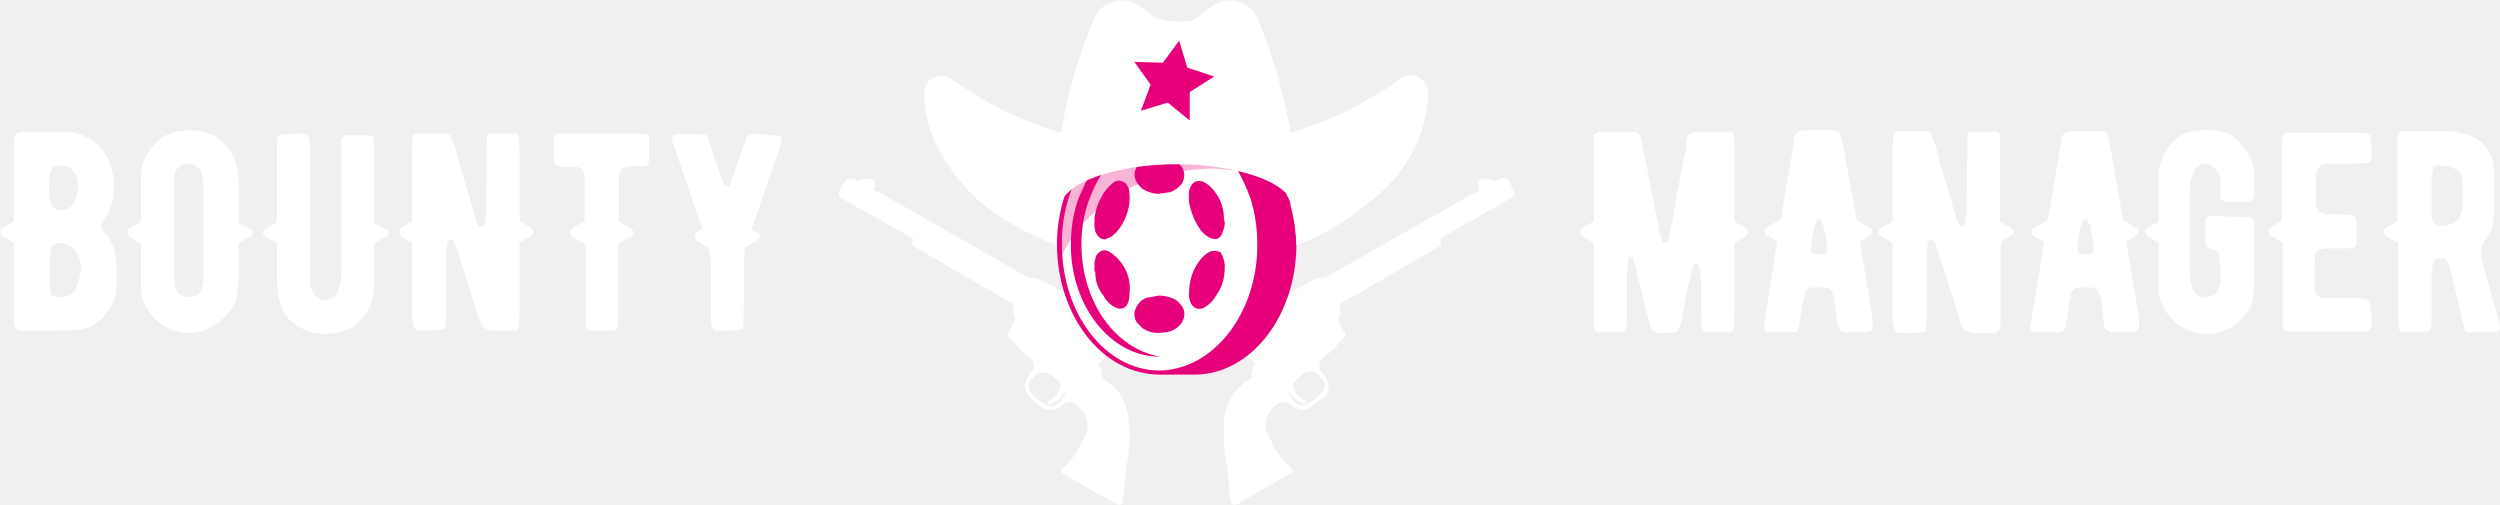
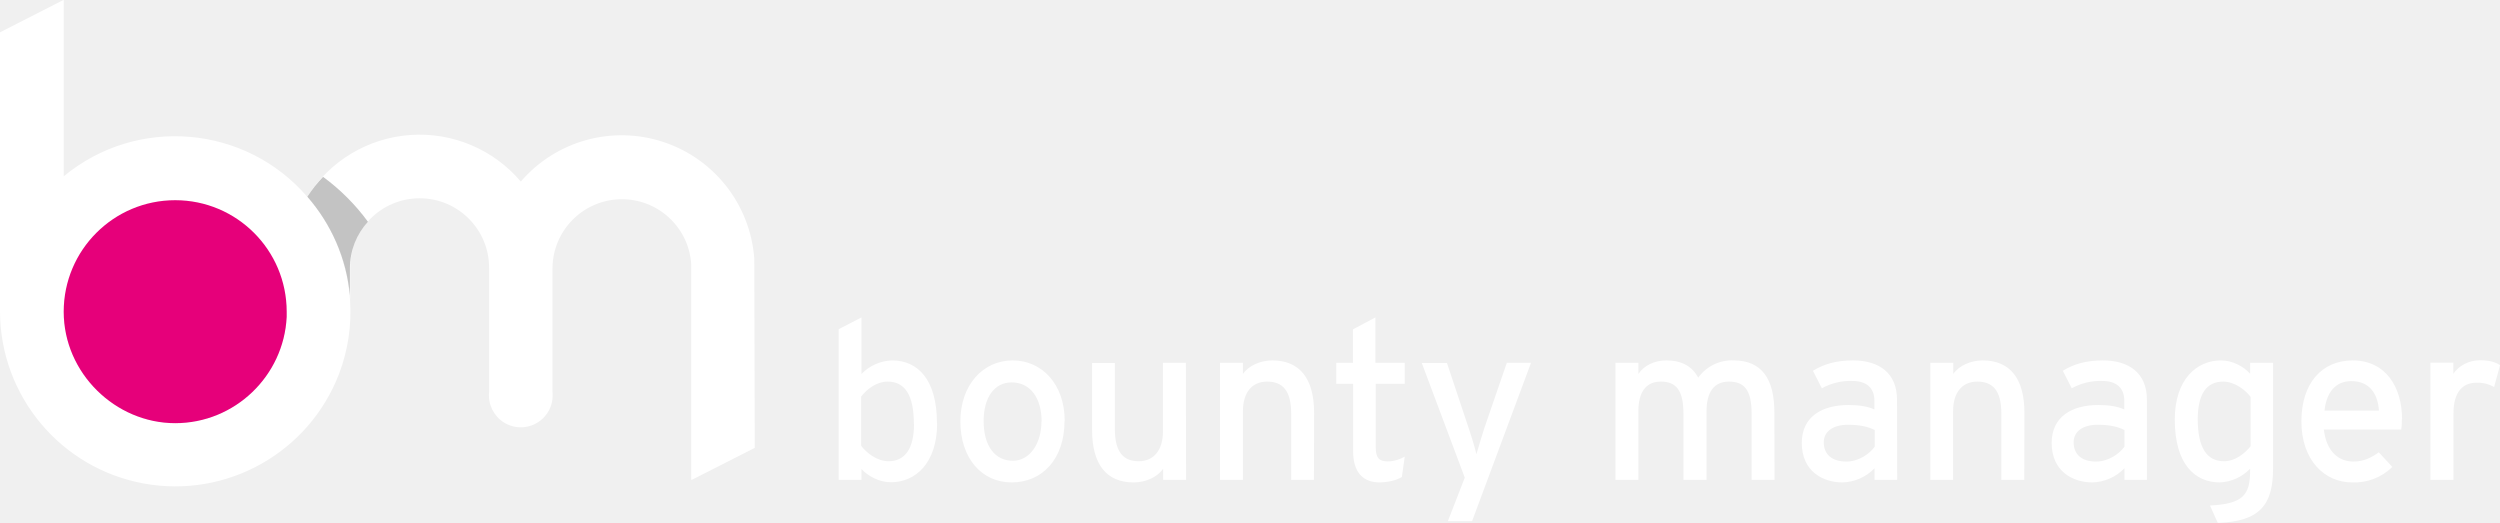
- <svg xmlns="http://www.w3.org/2000/svg" width="307" height="62">
-   <g fill="none">
-     <path fill="#FFF" d="M14.3 35q0 2-1.4 3.6a5 5 0 0 1-2.2 1.7q-1.2.3-3.8.3H2.7q-.5 0-.8-.3l-.2-.5v-10L.3 29l-.3-.5q0-.3.3-.5l1.4-.8V18q0-1.3.2-1.5.3-.3 1.5-.3h4.4a6 6 0 0 1 4 1.4 6 6 0 0 1 1.6 2.2q.6 1.5.6 3 0 2.5-1.2 4.1-.4.5-.4.8t.4.8a6 6 0 0 1 1.5 4.4zM6 23.2q0 2.6 1.4 2.6l.7-.1q.7-.2 1-.8.5-1 .5-2l-.2-1.1q-.5-1.5-2-1.5-.6 0-.9.3t-.4.8zm4 9.9q0-.7-.4-1.7-.3-.7-.9-1.1t-1.2-.5l-.6.1q-.6.3-.7.7L6.1 32v2.7q0 1.2.2 1.5.1.3 1 .3 1.5 0 2-1.1t.6-2.2M31 28.6q0 .3-.3.5l-1.4.7v4.3l-.3 2.7-.4.9q-1 1.5-2.4 2.3-1.5.9-3 .9a6 6 0 0 1-5.3-3.3q-.6-1-.6-2.7v-5l-1.4-.8-.3-.5q0-.4.3-.6l1.4-.7v-5.6q0-2.9 2.9-5l1.2-.5 2-.2q1.3 0 2.2.4a5 5 0 0 1 1.8 1.1q2 1.9 1.9 5.2v4.6l1.4.8q.3 0 .3.5m-6 5.6V22.5l-.2-1.2q-.2-.6-.6-.8-.5-.4-1-.4-.7 0-1.2.4t-.6 1V34l.1 1.4q.3.6.7.8t1 .3q.5 0 .9-.2t.6-.8q.3-.4.3-1.3m22.7-5.6q0 .3-.3.5l-1.5.8v5q.2 3-2.6 5.3l-.6.3q-1.5.5-2.8.5a6 6 0 0 1-4.9-2.4l-.6-1.3q-.4-1.8-.4-3v-4.5l-1.4-.7q-.3-.2-.3-.5 0-.4.3-.5l1.4-.8v-9q0-1.4.2-1.6t2-.3h1q.6.1.7.5l.2 1v16.9q0 .8.6 1.5t1.4.5q1-.2 1.4-1 .4-1 .4-2.4V17l.5-.4h2.9q.4 0 .6.4v10.4l1.5.8q.3 0 .3.5m17.8-.2q0 .3-.3.5l-1.4.8v9l-.1 1.4q-.1.4-.6.4h-2.2q-1.5 0-1.8-.8l-.2-.6-.2-.4-2.5-8-.5-1.1q0-.3-.3-.3t-.5.4l-.1 1.5v7.5l-.1 1.3q0 .3-.5.4l-1.4.1h-1.2q-.7 0-.8-.5l-.2-.9v-9.4l-1.4-.8-.2-.5q0-.3.2-.5l1.4-.8v-8.9l.1-1.5q.1-.4.7-.4h3.3q.6 0 .8.7l.5 1.3.3 1.3 2.2 7.4.2.5q.1.3.4.2h.3l.1-.3.2-1.2.1-9.5q0-.3.4-.4h2.9q.6 0 .6.4l.1 1.3v9l1.4.9q.3.2.3.5m13.8-12q.3 0 .4.4v2.7l-.1.6-.5.2h-1.2q-1.2 0-1.6.4l-.3.7v5.7l1.5.9q.3.2.3.5t-.3.5l-1.6.8v9.5l-.1.9q-.1.3-.6.3h-2.6q-.5 0-.7-.4V30l-1.7-1-.2-.4q0-.3.2-.5l1.6-1v-5.7l-.3-.6-.6-.3H69l-.7-.3q-.3-.1-.3-.7v-2.3l.2-.6.4-.2h9.5zm16.6.2.1.4-.2.9-2.5 7.2-1 3 .7.4q.3 0 .3.4t-.3.5l-1.5.9-.1 1.1-.1 8.6q0 .4-.4.4l-1.4.1h-1.3q-.5 0-.6-.2-.2-.2-.3-.7v-7.1q0-1-.3-2.2l-1.5-.9-.2-.4q0-.4.2-.5l.8-.5-.8-2.1-2.6-7.7-.4-1.2V17l.1-.3.3-.2h3.4q.6 0 .7.7l1.6 4.7q.3 1 .7 1t.4-.4l.6-1.7 1.3-3.7q.1-.6.8-.7zm118.8 11.8q0 .3-.3.5l-1.4.8v9l-.1 1.5q0 .4-.6.5h-2.8q-.5 0-.5-.4l-.1-1.4v-4.6q0-1-.4-2l-.2-.1h-.2l-.4 1.1-.8 3.7-.5 2.7-.4.8q-.3.3-1.5.3h-.9l-.7-.3-.3-.7-1.6-6.4-.2-1-.3-.9-.3-.1-.2.1-.2 1.3v6l-.1 1.4q0 .5-.7.5h-2.6q-.4 0-.6-.4l-.1-.9v-9.7l-1.4-.8-.3-.5q0-.3.3-.5l1.4-.8V16.6q.3-.3.7-.4h4.3q.6 0 .8.7l.5 2.4 1.8 9.3.3.9q0 .3.3.3.4 0 .5-.4l.1-.2.8-4.6.2-1.1 1-5 .1-.7q0-1 .3-1.3t.8-.3h4q.6 0 .7.4l.1.8v9.8l1.4.8q.3.2.3.5M230 39.7q0 .7-.2.9t-2 .2h-1.1q-.5 0-.7-.3l-.3-.5-.4-2.6q0-.8-.3-1.4-.2-.7-1-.7h-1.7l-.6.5-.3 1.3-.5 2.9q0 .8-.8.8h-2.7q-.8 0-.8-.7l.2-1.1 1.2-8 .2-1.2v-.2l-1.2-.7q-.3-.2-.3-.5 0-.4.3-.5l1.7-1 1.6-9.5q0-1 .4-1.1.4-.3 1.2-.3h3.2l.7.2q.3.3.5 1.5L228 27l1.6 1q.3 0 .3.5 0 .3-.3.4l-1.2.8 1.5 9zm-5.6-9.4-.3-1.8-.2-.8-.2-.5q0-.3-.3-.3t-.4.3a12 12 0 0 0-.6 3.7l.3.3h1.4l.3-.3zm22.9-1.9q0 .3-.3.5l-1.3.8V39q0 1-.2 1.5-.2.3-.6.4h-2.1q-1.5 0-1.9-.9l-.2-.5-.1-.5-2.6-8.1-.4-1.2-.4-.3q-.3 0-.5.4l-.1 1.5V39l-.1 1.4q0 .3-.5.4l-1.4.1h-1.2q-.7 0-.8-.5l-.2-1v-9.6L231 29q-.3-.2-.3-.5t.3-.5l1.4-.8v-9l.1-1.6q.1-.4.7-.5h3.3q.6 0 .8.8l.5 1.3.3 1.4 2.2 7.4.3.6q0 .3.3.2h.3l.1-.3.2-1.2.1-9.7q0-.3.4-.4h3q.5 0 .6.4v10.6l1.4.8q.3.2.3.5m15.4 11.2q0 .7-.2.9t-2 .2h-1q-.5 0-.8-.3l-.3-.5-.3-2.6q0-.8-.4-1.4-.2-.7-1-.7H255l-.6.5-.3 1.3-.4 2.9q-.1.8-1 .8h-2.6q-.8 0-.8-.7l.2-1.1 1.3-7.9.2-1.2v-.2l-1.2-.7q-.3-.2-.3-.5 0-.4.3-.5l1.7-1 1.6-9.5q0-1 .5-1.1.2-.3 1.1-.3h3.2l.8.2q.2.3.4 1.5l1.6 9.2 1.6 1q.3 0 .3.5 0 .3-.3.4l-1.2.8 1.5 9zm-5.6-9.4-.3-1.8-.1-.8-.3-.5q0-.3-.3-.3t-.4.3a12 12 0 0 0-.6 3.7l.3.3h1.4l.3-.3zm19.7-8.6v1.9q0 .6-.2.9-.1.3-.7.3h-2.4q-.4 0-.6-.2-.2 0-.2-.7v-1.6q0-.7-.6-1.5-.5-.6-1.3-.7-1 0-1.4 1a5 5 0 0 0-.5 2.3v9.8q0 1.2.3 2 .2.7.6 1t1 .4l.9-.3q.5-.2.7-.8l.1-.2q.3-1.1.2-2l-.2-2q0-.6-.9-.7-.8-.2-.8-1v-2.3q0-.8.9-.8l4.8.2.3.5v6.7q0 2.4-.3 3.5-.5 1.1-1.8 2.3Q273 41 271 41a6 6 0 0 1-5.6-3.9q-.3-.6-.3-1.9v-5.4l-1.4-.8-.3-.5q0-.3.3-.5l1.4-.8v-5.6a6 6 0 0 1 2.5-4.8q1.2-.8 2.7-.8h1.3q2.5 0 4 2.2a5 5 0 0 1 1.2 3.5m14.4 16.9V40q-.2.6-.5.7H281l-.5-.2-.2-.5V29.8l-1.5-.9-.3-.5q0-.3.3-.4l1.4-.9V18l.1-1.3q0-.3.4-.4h8.8q1.1 0 1.4.2t.3 1.7v1.1q0 .6-.5.7l-1.4.1H286q-.9 0-1.2.4-.3.3-.4 1.1V25q0 .6.4 1l.6.3h1.2l1.7.1q.6 0 .8.2t.3.9v2.2q0 .7-.8.8H286q-1 0-1.4.3t-.3 1.4l-.1 1.6v1.3q0 .9.4 1.2.3.3 1.2.3h4.1l.9.2.2.6zM307 40v.2l-.1.4-.4.2h-3.2q-.5 0-.7-.5l-.3-1.4-.7-2.9-.7-2.8q-.1-.8-.4-1.1-.2-.4-.7-.4-.6 0-.9.3l-.2.7-.1 1.2v5.7q0 .6-.2 1l-.7.2h-2.4q-.6 0-.7-.4l-.1-1v-9.6L293 29l-.3-.5q0-.3.3-.5l1.4-.8v-9.3q0-1.3.2-1.6l.5-.2h4.7a9 9 0 0 1 3 .4 4.4 4.4 0 0 1 3.4 4 44 44 0 0 1 0 6.4q0 1.2-1 2.5-.5.6-.5 1.4v.8zm-5-19-1.3-.6h-.5l-.5-.1q-.8 0-.9.3l-.2 1.3v4.6q0 .9 1 1.2h.5q.9 0 1.4-.5.6-.4.8-1.3l.1-.4v-3.2q0-.8-.4-1.3m-194.7 1.1q.3.5.1.9t.2.5h.2l18.5 10.6h.4q.7 0 1.3.4 3 1.5 5.8 3.3l.6.4q1.1.5 1.5 1.6l.6.9q.7.5 1.6.3l1-.1q.4 0 .6.2.2.4-.2.4-.8 0-1.5.6a2 2 0 0 1-1.5.3q-.3 0-.4.3-.2 1-1 1.8-.3.2-.1.4.4.6.3 1.2 0 .4.2.5c2.3 1.3 3.1 3.4 3.2 6q.1 2.4-.4 4.9l-.4 4q-.1.7-.8.4l-6.5-3.7q-.6-.3 0-.7 1.4-1.4 2.2-3l.6-1.3q.6-2.2-1.3-3.6-.7-.5-1.5 0l-.5.4q-1 .6-2 .1t-1.7-1.4q-1-1.2-.1-2.5 0-.2.4-.5c.4-.5.4-1.4-.3-1.8l-1.3-1.1-.5-.7-.5-.5q-.6-.3-.1-1l.3-.7c.5-.8.4-.9.1-1.4V38q.3-.5-.1-.8l-1.3-.7-10.7-6.2q-.5-.2-.2-.6.2-.5-.3-.6l-8.2-4.6c-.8-.5-.6-.4-.5-1.1l.7-1.2a1 1 0 0 1 1.3-.1h.1q.3.3.4 0l1.2-.2zM130.7 48l-.2.4q-.5.9-1.5 1.2-.2.1-.4 0 0-.3.3-.4 1-.5 1.3-1.7V47l-1.2-1c-.4-.3-1.3-.4-1.8 0l-.7.8q-.5.8.2 1.5.6.8 1.4 1.2 1.3.9 2.2-.3l.5-.9zm51.5-26.1q.6 0 1.2.3h.4l.1-.1a1 1 0 0 1 1.3 0l.7 1.3c.1.7.3.6-.5 1l-8.2 4.7q-.4 0-.3.6.2.4-.2.6L166 36.5l-1.3.7q-.4.4-.1.7v.6c-.3.5-.4.6 0 1.4l.4.7q.5.6-.1 1l-.5.5-.5.7-1.3 1q-1 1-.3 1.9l.4.5q.9 1.3 0 2.5l-1.9 1.4q-1 .5-1.9-.1l-.5-.4q-.7-.4-1.5 0a3 3 0 0 0-1.3 3.6l.6 1.2q.8 1.7 2.3 3 .5.5-.1.8l-6.5 3.7q-.7.3-.8-.5l-.4-4q-.5-2.4-.4-4.9-.1-3.8 3.2-6 .3 0 .2-.4 0-.6.3-1.2.2-.2 0-.4-1-.7-1.1-1.8 0-.4-.4-.3-.8.1-1.5-.3t-1.5-.6q-.4 0-.2-.4.2-.3.5-.2h1q1 .4 1.7-.2.4-.4.6-1 .4-1 1.5-1.5l.6-.4 5.8-3.3q.6-.4 1.3-.4h.4l18.5-10.5h.2q.3-.2.2-.6a1 1 0 0 1 0-.9zm-24 26.3.5.9q1 1.2 2.2.3.8-.5 1.4-1.2.7-.7.2-1.5l-.7-.8c-.5-.4-1.4-.3-1.8 0l-1.1 1q-.3.3-.1.5.3 1.2 1.3 1.7.3 0 .3.4-.2.2-.4 0-1-.3-1.5-1.2l-.2-.4z" />
-     <path fill="#FFF" d="M154.4 30c0 8.5-5.4 15.4-12 15.5-6.7 0-12-7-12-15.5a18 18 0 0 1 2.6-9.6q1.2-1.4 4.7-2.2l2-.4q1.3-.3 2.8-.3a36 36 0 0 1 7.2.3q2.6 2.7 3.9 6.7.8 2.6.8 5.5" />
-     <path fill="#E6007A" d="m156.9 20.9-.5-.8q-1.7-1.9-6.5-2.7a32 32 0 0 0-10.3-.1l-2 .4q-3.7.8-5 2.4l-.5.8a19 19 0 0 0-2.3 9.1c0 8.8 5.6 16 12.6 16h4.3c6.9 0 12.5-7.2 12.5-16q-.1-5.1-2.3-9.1m-14.4 24.6h-.1c-6.7 0-12-7-12-15.5a18 18 0 0 1 2.6-9.6q1-1.1 3.4-1.9a13 13 0 0 0-3.4 4.6q-1.5 3-1.5 7c0 7.5 4.9 13.7 10.9 13.7h.6-.5c-5.5-.9-9.7-6.7-9.7-13.8q0-3.4 1.2-6.1a13 13 0 0 1 4.5-5.9l1.2-.2 2.8-.3a36 36 0 0 1 7.2.3q2.5 2.7 3.9 6.7.8 2.6.8 5.6c0 8.4-5.4 15.3-12 15.4" />
-     <path fill="#E6007A" d="m134.4 32.2.2-.8q.7-1 1.6-.5 1.3.8 2 2.2t.5 3q0 .9-.4 1.5-.6.5-1.2.2-1-.4-1.6-1.5-1-1.2-1-2.9l-.1-.1zm0-5.4q.2-1.5.8-2.5.6-1.2 1.7-2 .7-.3 1.3.2.5.5.5 1.3c.2 2-.9 4.4-2.3 5.3l-.7.3q-.8 0-1.2-1l-.1-.5zm7.9 9.5q1.2 0 2.2.6l.4.4c.8.8.7 2-.2 2.8q-.8.7-1.7.7-1.5.3-2.7-.5l-.7-.7q-.6-1 0-2t1.6-1.1zm8.1-3.5q0 2-1 3.4a4 4 0 0 1-1.4 1.5q-.4.3-1 .2-.9-.3-1-1.6 0-2.4 1.1-4 .6-.9 1.3-1.3t1.5 0q.4.7.5 1.5zm0-5.5q0 .6-.2 1-.3 1.3-1.4 1a3 3 0 0 1-1.4-1.1q-1-1.4-1.4-3.4v-1.3q.4-1.6 1.7-1.2.9.4 1.6 1.4 1 1.4 1 3.2zm-8.1-3.5q-1 0-2-.6-.5-.4-.8-1-.4-.9.1-1.7.7-1 1.7-1.2 1.7-.4 3.2.5l.7.8q.5 1-.1 2-.6.7-1.4 1z" />
-     <path fill="#E6007A" d="m152.5 21-3.4-.3c-9 0-16.5 4.9-19.1 11.6a20 20 0 0 1 2.6-12.2q1.3-1.5 5-2.4l2-.4a30 30 0 0 1 10.2.1q1.6 1.5 2.7 3.5" opacity=".3" />
-     <path fill="#FFF" d="m171.6 10-1.7 1.1q-5.4 3.4-11.4 5.2v-.1c-.8-4.1-2-9.2-4.2-14.2a3.7 3.7 0 0 0-5.5-1.2l-2 1.5c-1 .6-4.1.4-5-.2L140 .8a3.7 3.7 0 0 0-5.5 1.2 61 61 0 0 0-4.2 14.3q-6.3-1.8-11.8-5.5l-1.7-1.1q-1-.8-2.3-.1a2 2 0 0 0-1 2q0 3.4 1.7 6.6 3.1 5.9 8.9 9.2 2.7 1.6 5.6 2.7c0-1.7.3-4.5 1-6l.3-.3q1.6-1.7 5.6-2.7l2.3-.5a36 36 0 0 1 11.7.1q5.3 1 7.3 3l.5 1 .1.6q.6 2.2.7 4.8 4.6-1.7 8.6-5 5-3.6 6.9-9.4.5-1.8.7-3.7v-.8c-.4-2-2.4-2.5-3.8-1.3" />
-     <path fill="#E6007A" d="m141.3 10.4-2-2.8 3.5.1 2-2.7 1 3.3 3.3 1.1-3 1.9v3.5l-2.7-2.2-3.3 1z" />
+ <svg xmlns="http://www.w3.org/2000/svg" id="Ebene_2" data-name="Ebene 2" viewBox="0 0 1569.7 328.3">
+   <defs>
+     <style>.cls-2{fill:#fff}</style>
+   </defs>
+   <g id="Ebene_1-2" data-name="Ebene 1">
+     <path d="M588.4 265.8c0 25.2-13.8 37-29 37-7.4 0-14.4-3.9-18.5-8.3v6.8h-14.3v-94.6l14.3-7.4v35.5a28 28 0 0 1 19.2-8.5c15.8 0 28.2 11.5 28.2 39.5m-14.5.4c0-18.5-5.8-26.6-16.5-26.6-6.8 0-12.9 4.6-16.6 9.4v30.9c3.2 4.3 9.9 9.7 17.2 9.7 10.3 0 16-7.9 16-23.4m94.5-2c0 24.4-14.3 38.7-33.2 38.7S603 287.6 603 264.6s14.3-38.3 32.8-38.3 32.7 15 32.7 38m-14.5.4c0-15-7.2-24.6-18.8-24.6-11 0-17.6 9.7-17.6 24.2 0 16.1 7.4 25 18.3 25s18-11.1 18-24.6m90.8 36.6h-14.4v-7c-3.6 5.3-11 8.6-18.5 8.6-17 0-26.1-11.2-26.1-33v-42H700v41.5c0 14.8 5.6 20.2 15 20.2s15.2-6.9 15.2-18.8v-43h14.4zm80.3 0h-14.3v-41.6c0-14.8-5.6-20.1-15.1-20.1s-15.2 6.8-15.2 18.7v43H766v-73.5h14.4v7c3.7-5.3 11-8.5 18.5-8.5 17 0 26.2 11.2 26.2 32.9zm57-14.5-1.8 12.7q-5.4 3.2-14 3.4c-10.3 0-16.6-6.3-16.6-19.5V241H839v-13.2h10.5v-21l14.1-7.5v28.5H882V241h-18.2v39.9c0 6.8 2.3 8.8 7.6 8.8 3.8 0 8-1.4 10.6-3m79.3-58.9-37 99.4h-15.2l10.6-27.3-27-72h15.8l12 35.9c2.2 6.4 5.7 17.4 6.5 21.4 1.3-4.3 4.3-14.8 6.6-21.1l12.5-36.3zm152.9 73.5h-14.4v-41.6c0-14.8-4.6-20.1-14.2-20.1s-14.1 6.8-14.1 18.7v43H1057v-41.6c0-14.8-4.7-20.1-14.2-20.1s-14.1 6.8-14.1 18.7v43h-14.4v-73.5h14.4v7c3.6-5.3 10-8.5 17.5-8.5 10 0 16.2 3.8 20.1 10.8a26 26 0 0 1 22.6-10.8q25.3.2 25.2 32.9zm77 0H1177V294a29 29 0 0 1-20.2 8.9c-12 0-25.5-6.8-25.5-24.8 0-16.4 12.6-23.8 29.3-23.8q10.3 0 16.3 2.8v-5.5c0-8-4.9-12.4-13.8-12.4a37 37 0 0 0-19.2 4.6l-5.6-11c7-4.3 14.8-6.5 25.2-6.5 16.4 0 27.6 8 27.6 24.6zm-14.1-20.8V270c-4-2-9-3.3-16.8-3.3-9.3 0-15.2 4.2-15.2 11 0 7.2 4.7 12.1 14.2 12.1 7.7 0 14.4-4.7 17.8-9.3m93.9 20.8h-14.4v-41.6c0-14.8-5.6-20.1-15.1-20.1s-15.2 6.8-15.2 18.7v43H1212v-73.5h14.4v7c3.7-5.3 11-8.5 18.5-8.5 17 0 26.2 11.2 26.2 32.9zm77 0h-14.1V294a29 29 0 0 1-20.2 8.9c-12 0-25.5-6.8-25.5-24.8 0-16.4 12.6-23.8 29.3-23.8q10.3 0 16.3 2.8v-5.5c0-8-4.9-12.4-13.8-12.4a37 37 0 0 0-19.2 4.6l-5.6-11c7-4.3 14.8-6.5 25.2-6.5 16.4 0 27.6 8 27.6 24.6zm-14.1-20.8V270c-4-2-9-3.3-16.9-3.3-9.2 0-15 4.2-15 11 0 7.2 4.6 12.1 14 12.1 7.8 0 14.5-4.7 17.9-9.3m93.3 13.8c0 22.4-8.1 33.2-34.7 34l-4.9-10.9c20.7-1 25.2-6.6 25.2-21.8v-1.3a28 28 0 0 1-19 8.6c-15.7 0-28.3-11.5-28.3-39.5 0-25.2 13.8-37.1 29-37.1 7.4 0 14.4 3.9 18.3 8.4v-6.9h14.4zm-14.1-14.1v-31c-3.2-4.3-10-9.6-17.2-9.6q-15.8 0-16 23.4c0 18.4 5.9 26.6 16.5 26.6 6.9 0 12.9-4.7 16.7-9.4m95-17.1q0 4.1-.4 6.6h-48.6c1.6 14.1 9.6 20.1 18.5 20.1 6.2 0 11-2.2 16-5.8l8.5 9.2a34 34 0 0 1-25.3 9.7c-17.2 0-31.8-13.9-31.8-38.3s13.2-38.3 32.2-38.3c20.9 0 31 17 31 36.8m-14.5-5.3c-.7-10.1-5.5-18.5-17.4-18.5-9.6 0-15.5 6.7-16.8 18.5zm76-28.4L1566 243a21 21 0 0 0-11.1-2.7c-9.1 0-14.4 6.5-14.4 19v42H1526v-73.6h14.4v7c3.3-4.9 9.5-8.5 16.8-8.5 5.9 0 9.5 1.1 12.4 3M219.8 188.6a109 109 0 0 0-26.9-65.1A109.7 109.7 0 0 0 40 110.7V0h-.2L0 20.3v175.4a110.1 110.1 0 0 0 212.9 39 109 109 0 0 0 6.9-46M179.9 199c-1.7 37-32.4 66.7-69.9 66.7s-70-31.4-70-70a70 70 0 1 1 140 3.3" class="cls-2" />
+     <path d="M473.6 162.4A83.5 83.5 0 0 0 327 114a83.3 83.3 0 0 0-134 9.4 110 110 0 0 1 26.9 65.1v-20.4a43.6 43.6 0 0 1 87.2 0v78.2a20 20 0 1 0 39.8 0v-78.2a43.6 43.6 0 0 1 87.1-2.3v135.4h.5l39.4-20z" class="cls-2" />
+     <path d="M202.9 111q-5.5 5.7-9.9 12.5c14.8 17 24.5 38.4 26.7 62v-17c0-11.3 4.3-21.6 11.3-29.3a131 131 0 0 0-28.2-28.2" style="fill:#878787;opacity:.5" />
+     <path d="M180 195.7v3.3c-1.8 37-32.5 66.7-70 66.7s-70-31.4-70-70a70 70 0 0 1 140 0" style="fill:#e6007a" />
  </g>
</svg>
